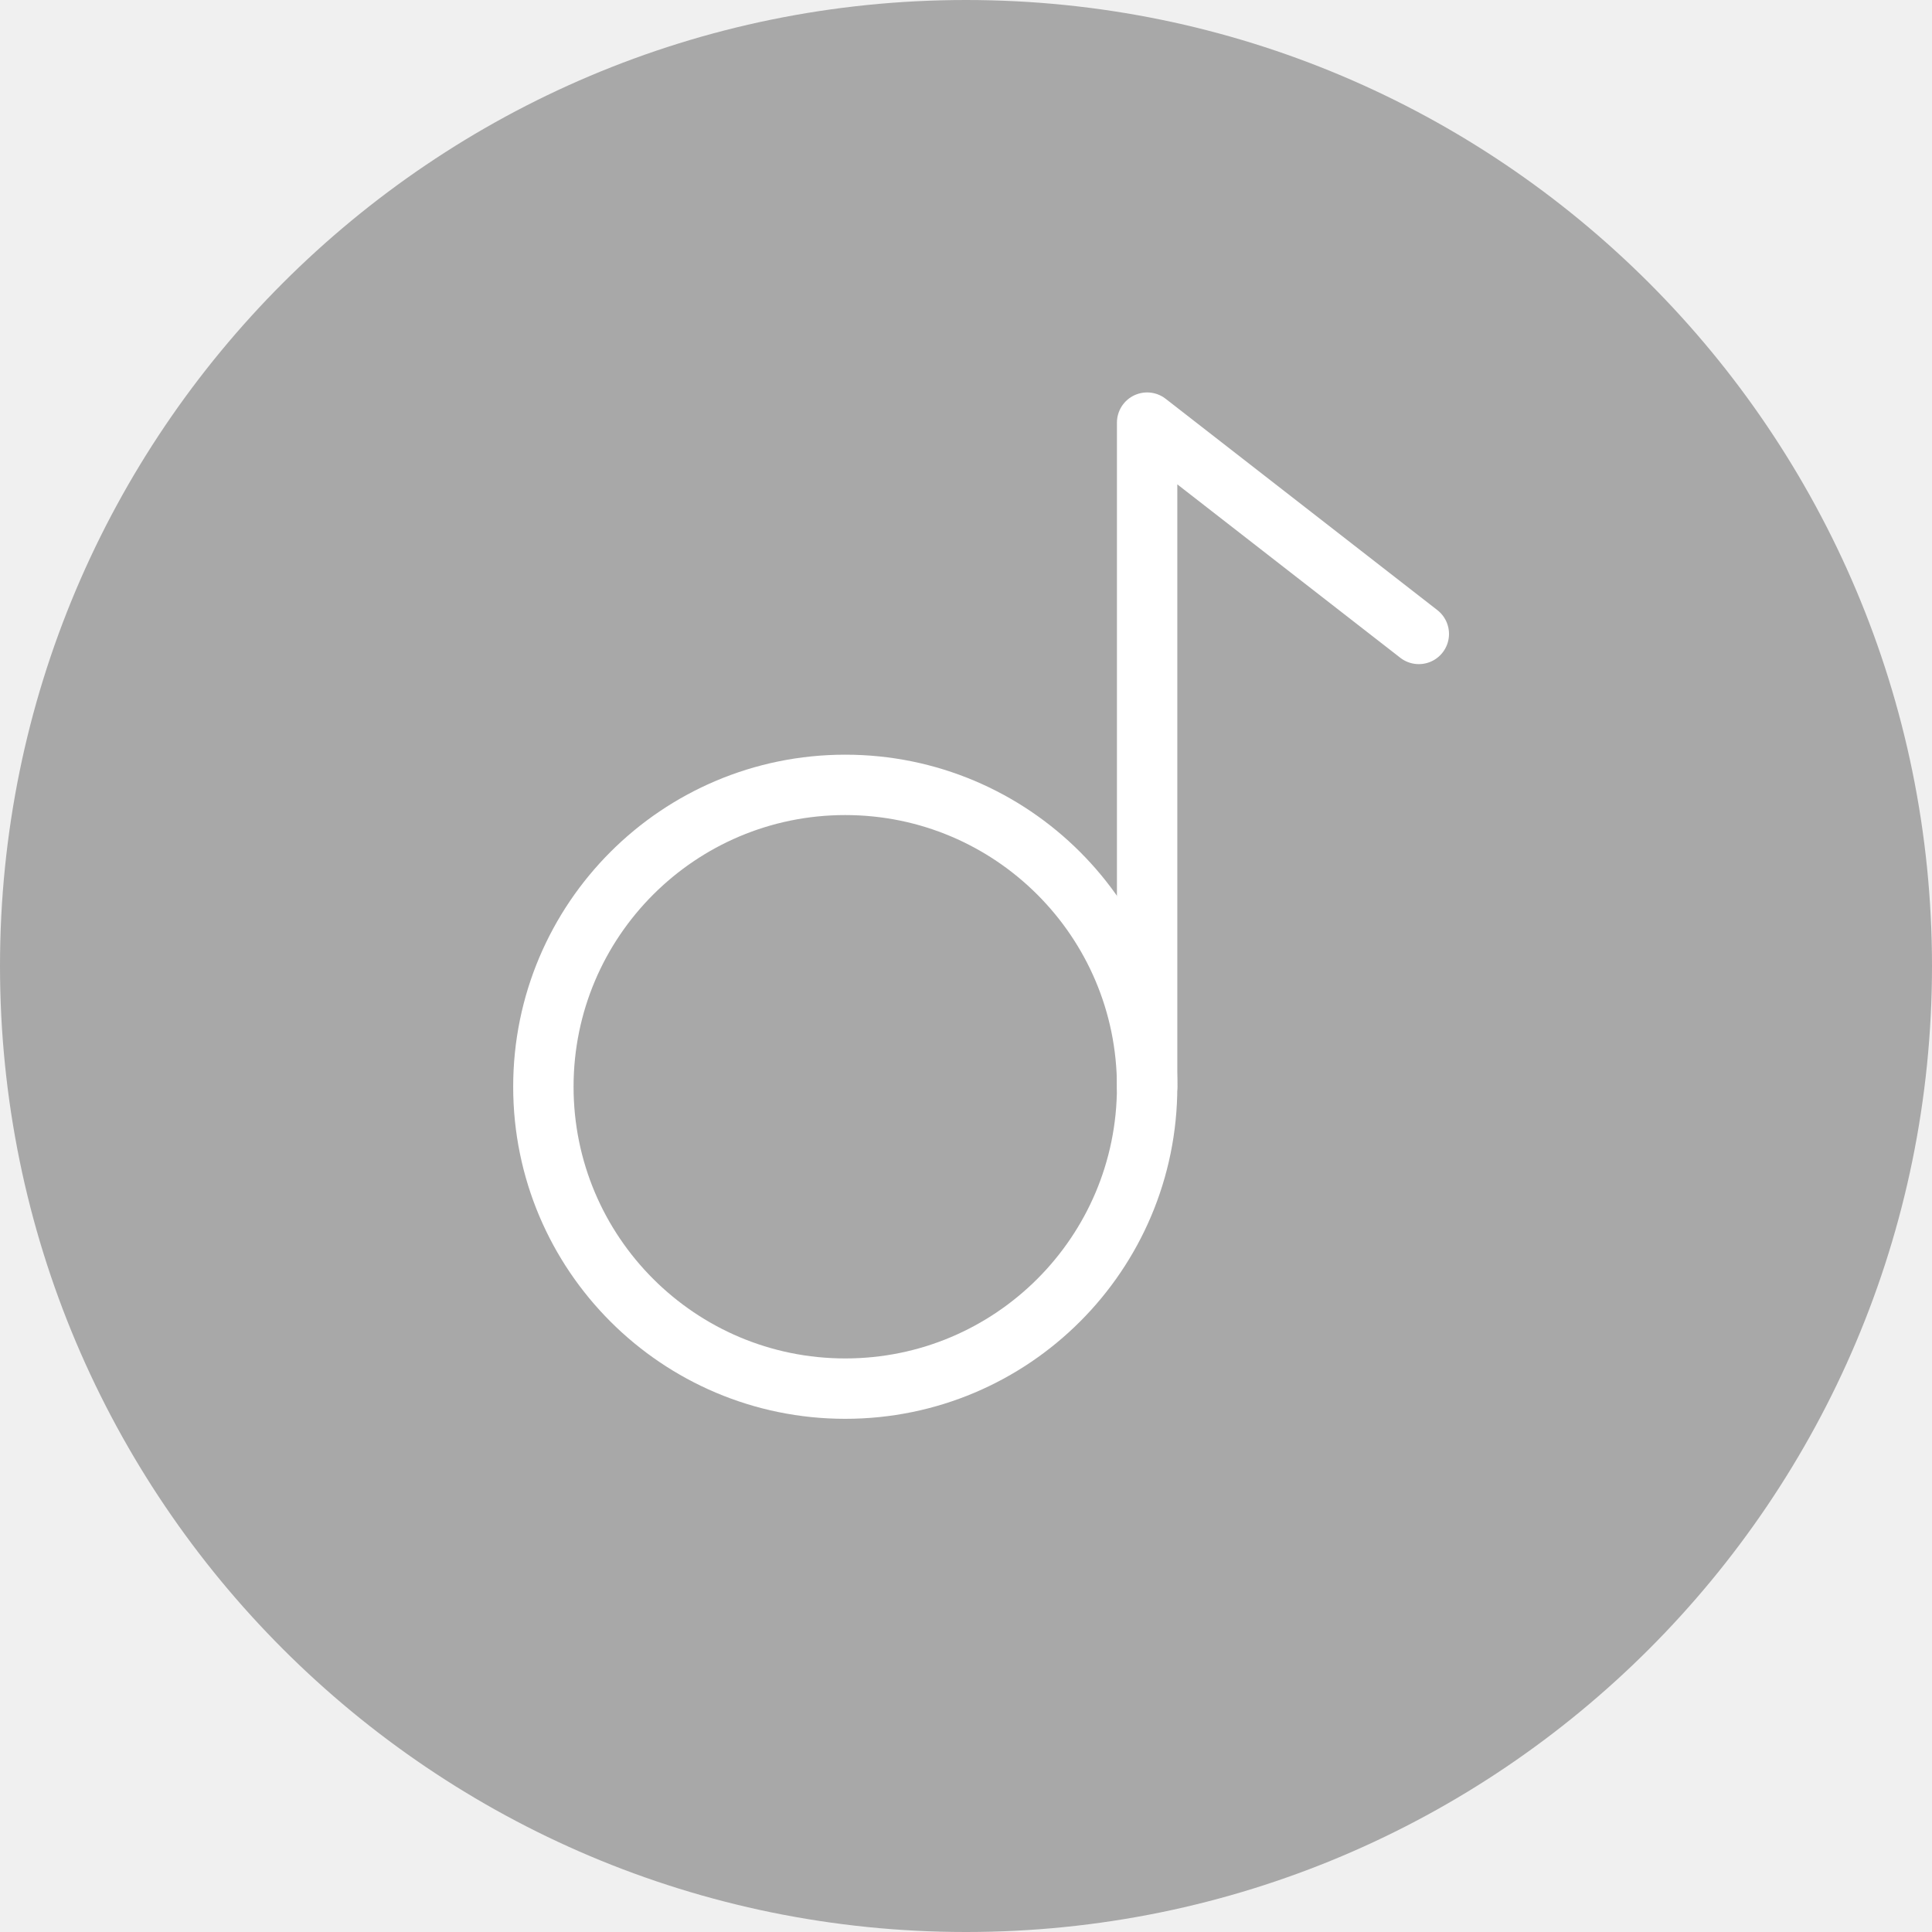
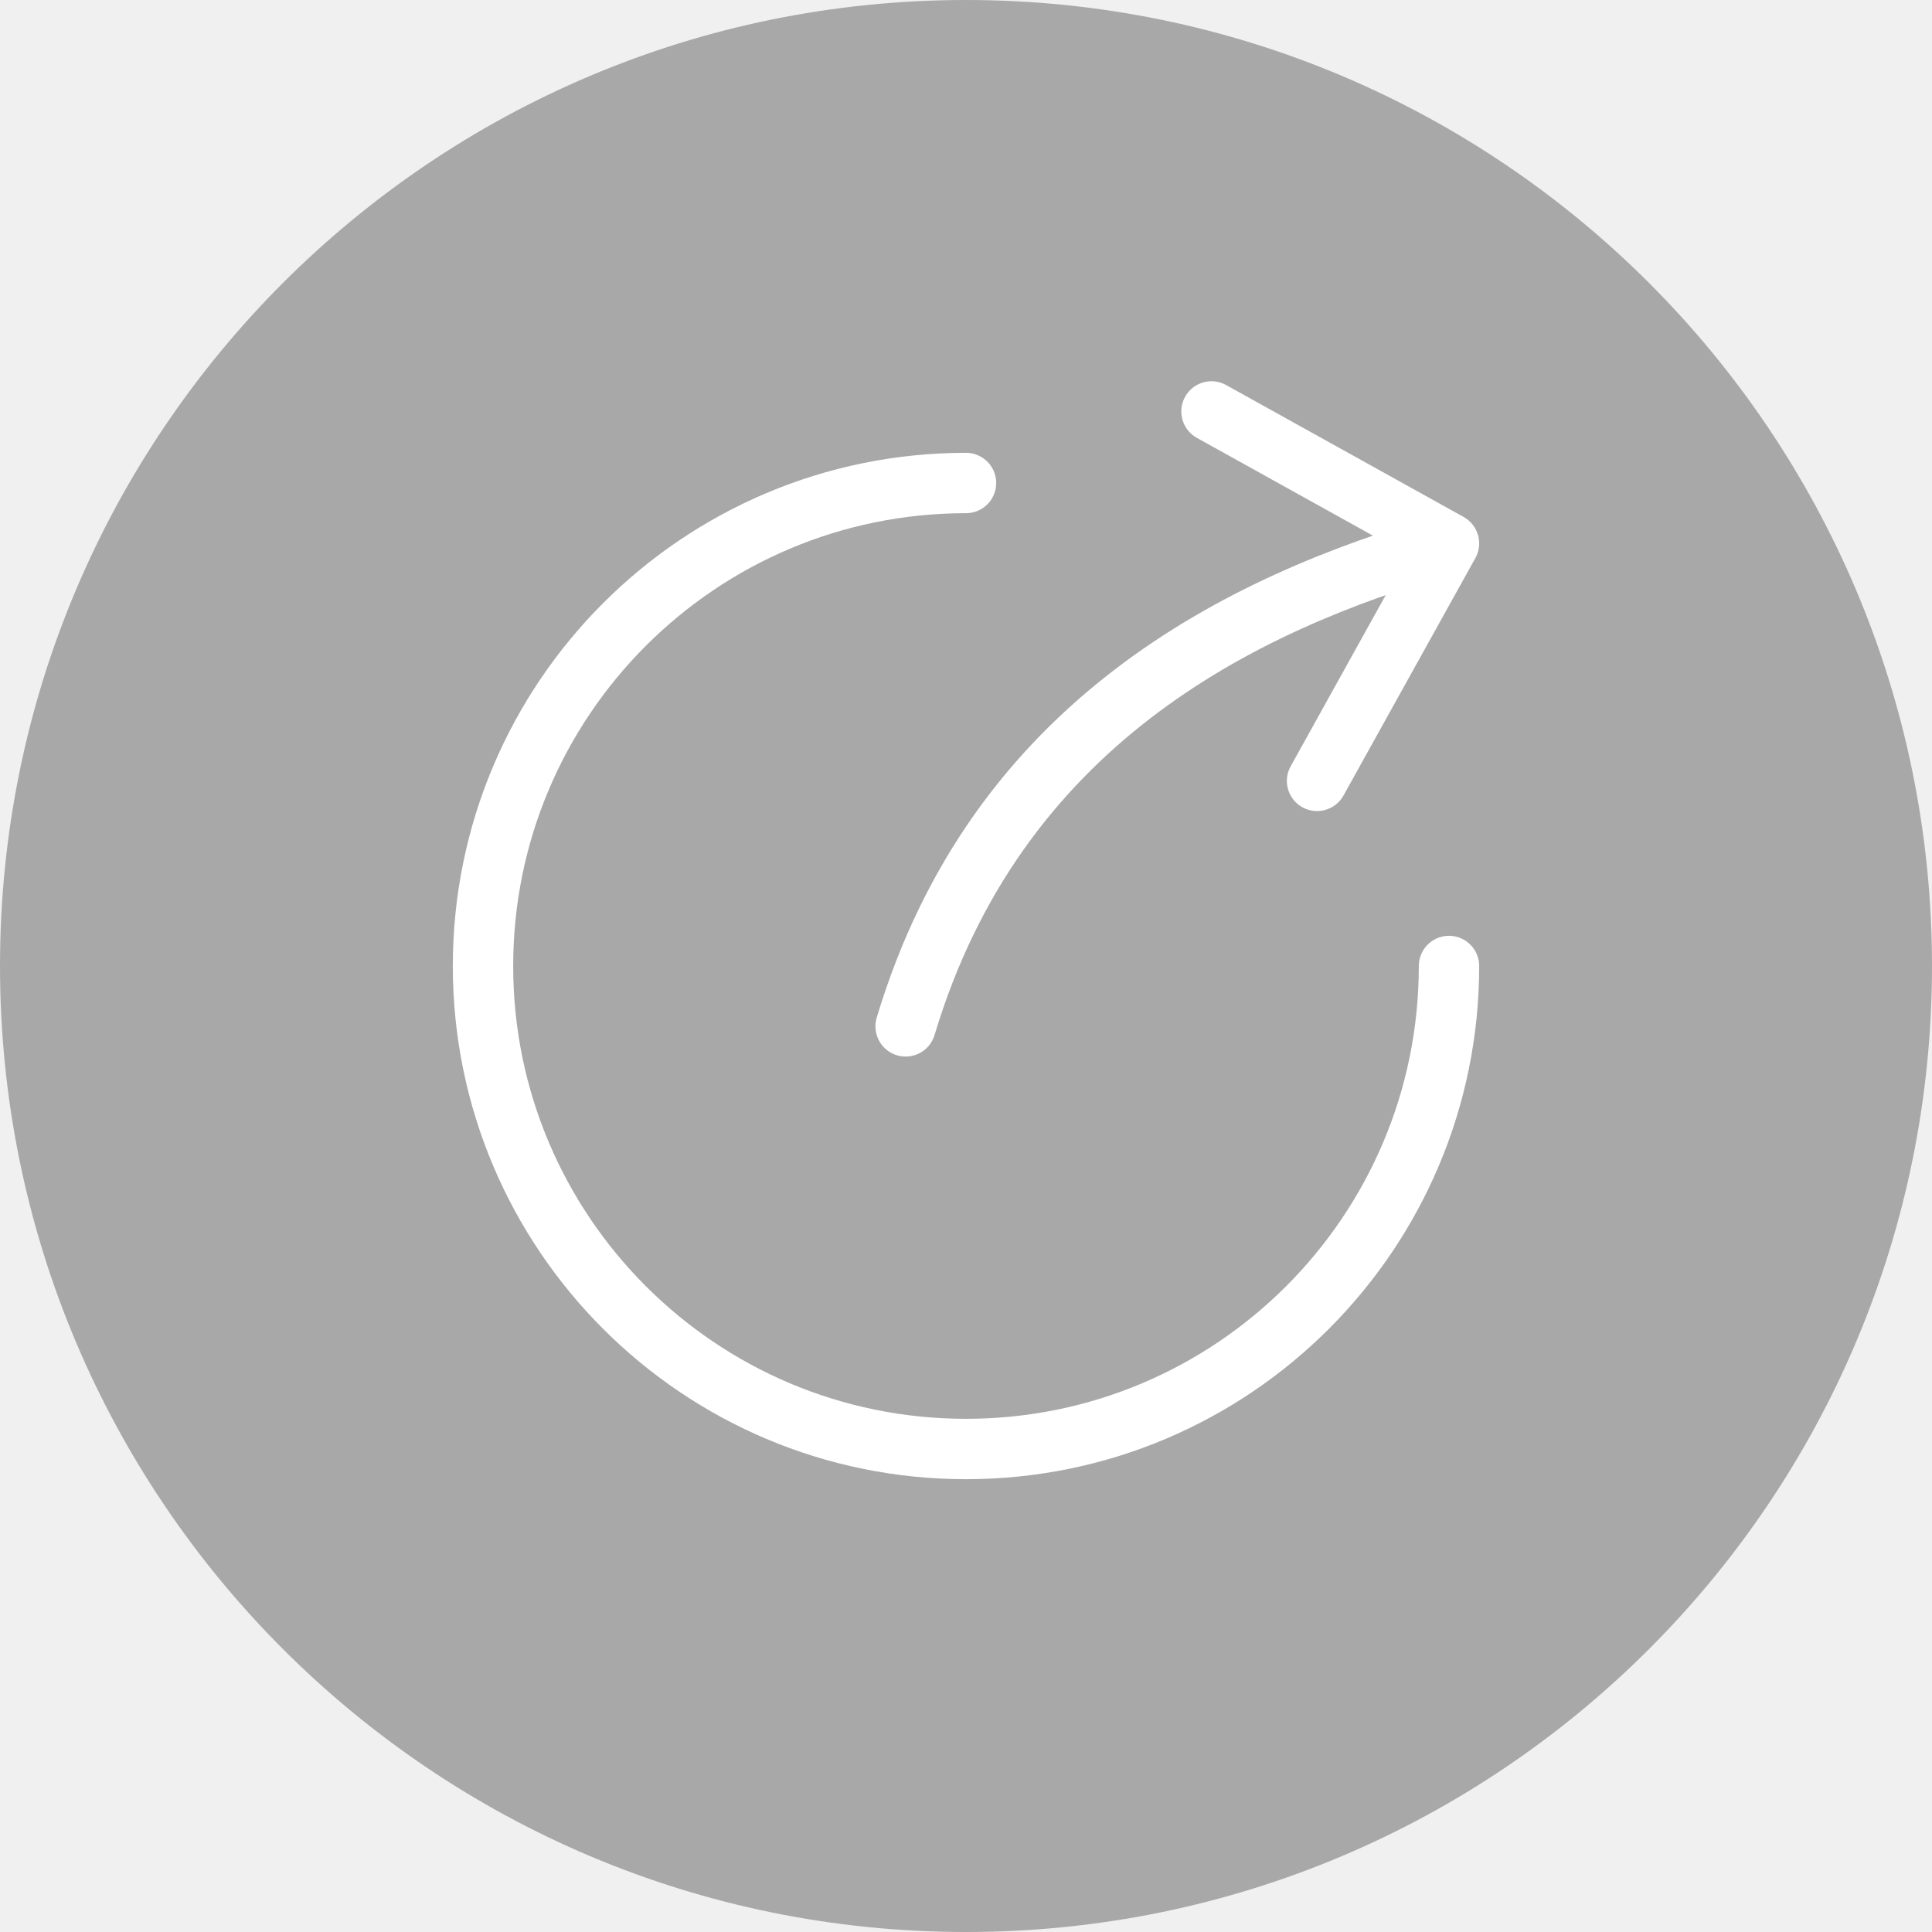
<svg xmlns="http://www.w3.org/2000/svg" preserveAspectRatio="none" overflow="visible" style="display: block;" width="32" height="32" viewBox="0 0 32 32" fill="none">
-   <g id="Mask group">
-     <mask id="mask0_0_47" style="mask-type:alpha" maskUnits="userSpaceOnUse" x="0" y="0" width="32" height="32">
-       <rect id="Rectangle 114" width="32" height="32" fill="#D9D9D9" />
-     </mask>
-     <g mask="url(#mask0_0_47)">
-       <rect id="Rectangle 115" width="32" height="32" rx="16" fill="black" fill-opacity="0.3" />
-       <circle id="Ellipse 45" cx="14" cy="18" r="5" stroke="white" />
-       <path id="Vector 53" d="M19 18V7L23.5 10.5" stroke="white" stroke-linecap="round" stroke-linejoin="round" />
-     </g>
+   <g>
+     <rect width="32" height="32" rx="16" fill="black" fill-opacity="0.3" />
+     <path d="M16 8C11.582 8 8 11.582 8 16C8 20.418 11.582 24 16 24C20.418 24 24 20.418 24 16" stroke="white" stroke-linecap="round" />
+     <path d="M14.521 16.856C14.442 17.121 14.592 17.4 14.856 17.479C15.121 17.558 15.4 17.408 15.479 17.144L15 17L14.521 16.856ZM24.437 9.243C24.571 9.001 24.484 8.697 24.243 8.563L20.309 6.378C20.068 6.243 19.763 6.33 19.629 6.572C19.495 6.813 19.582 7.118 19.823 7.252L23.32 9.194L21.378 12.691C21.243 12.932 21.33 13.237 21.572 13.371C21.813 13.505 22.118 13.418 22.252 13.177L24.437 9.243ZM15 17L15.479 17.144C16.906 12.386 20.701 10.463 24.137 9.481L24 9L23.863 8.519C20.299 9.538 16.094 11.614 14.521 16.856L15 17Z" fill="white" />
  </g>
</svg>
